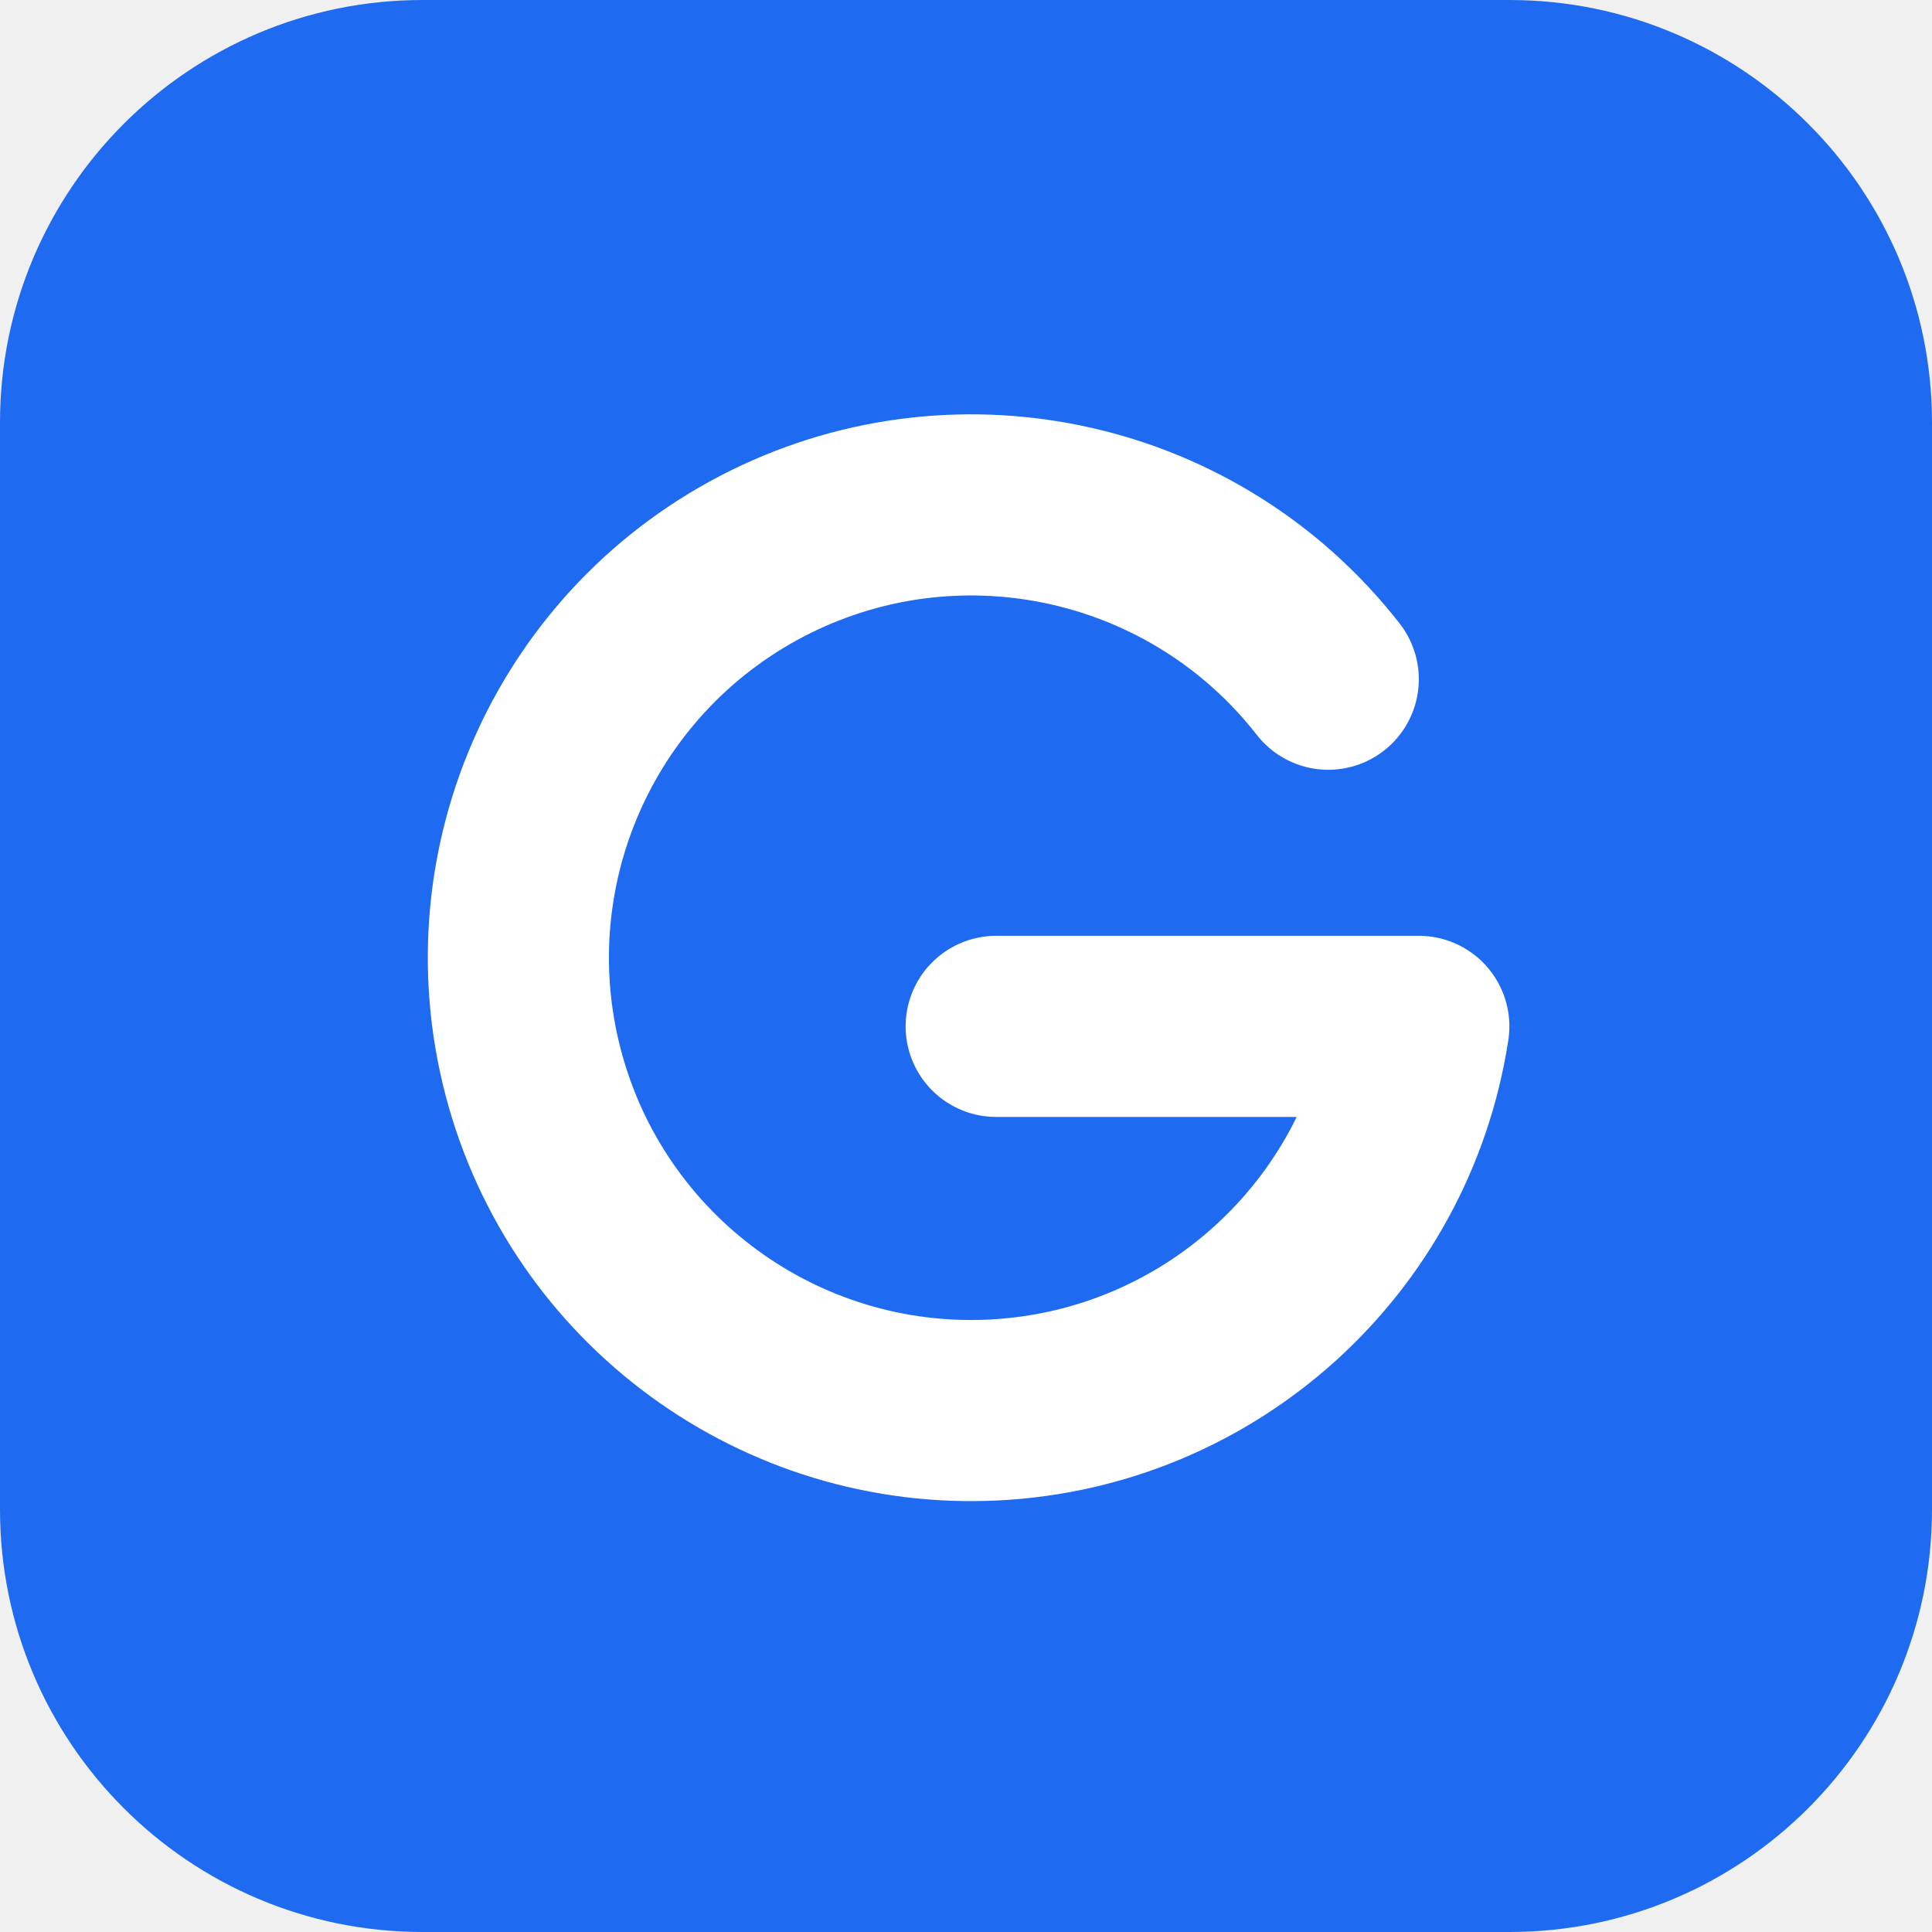
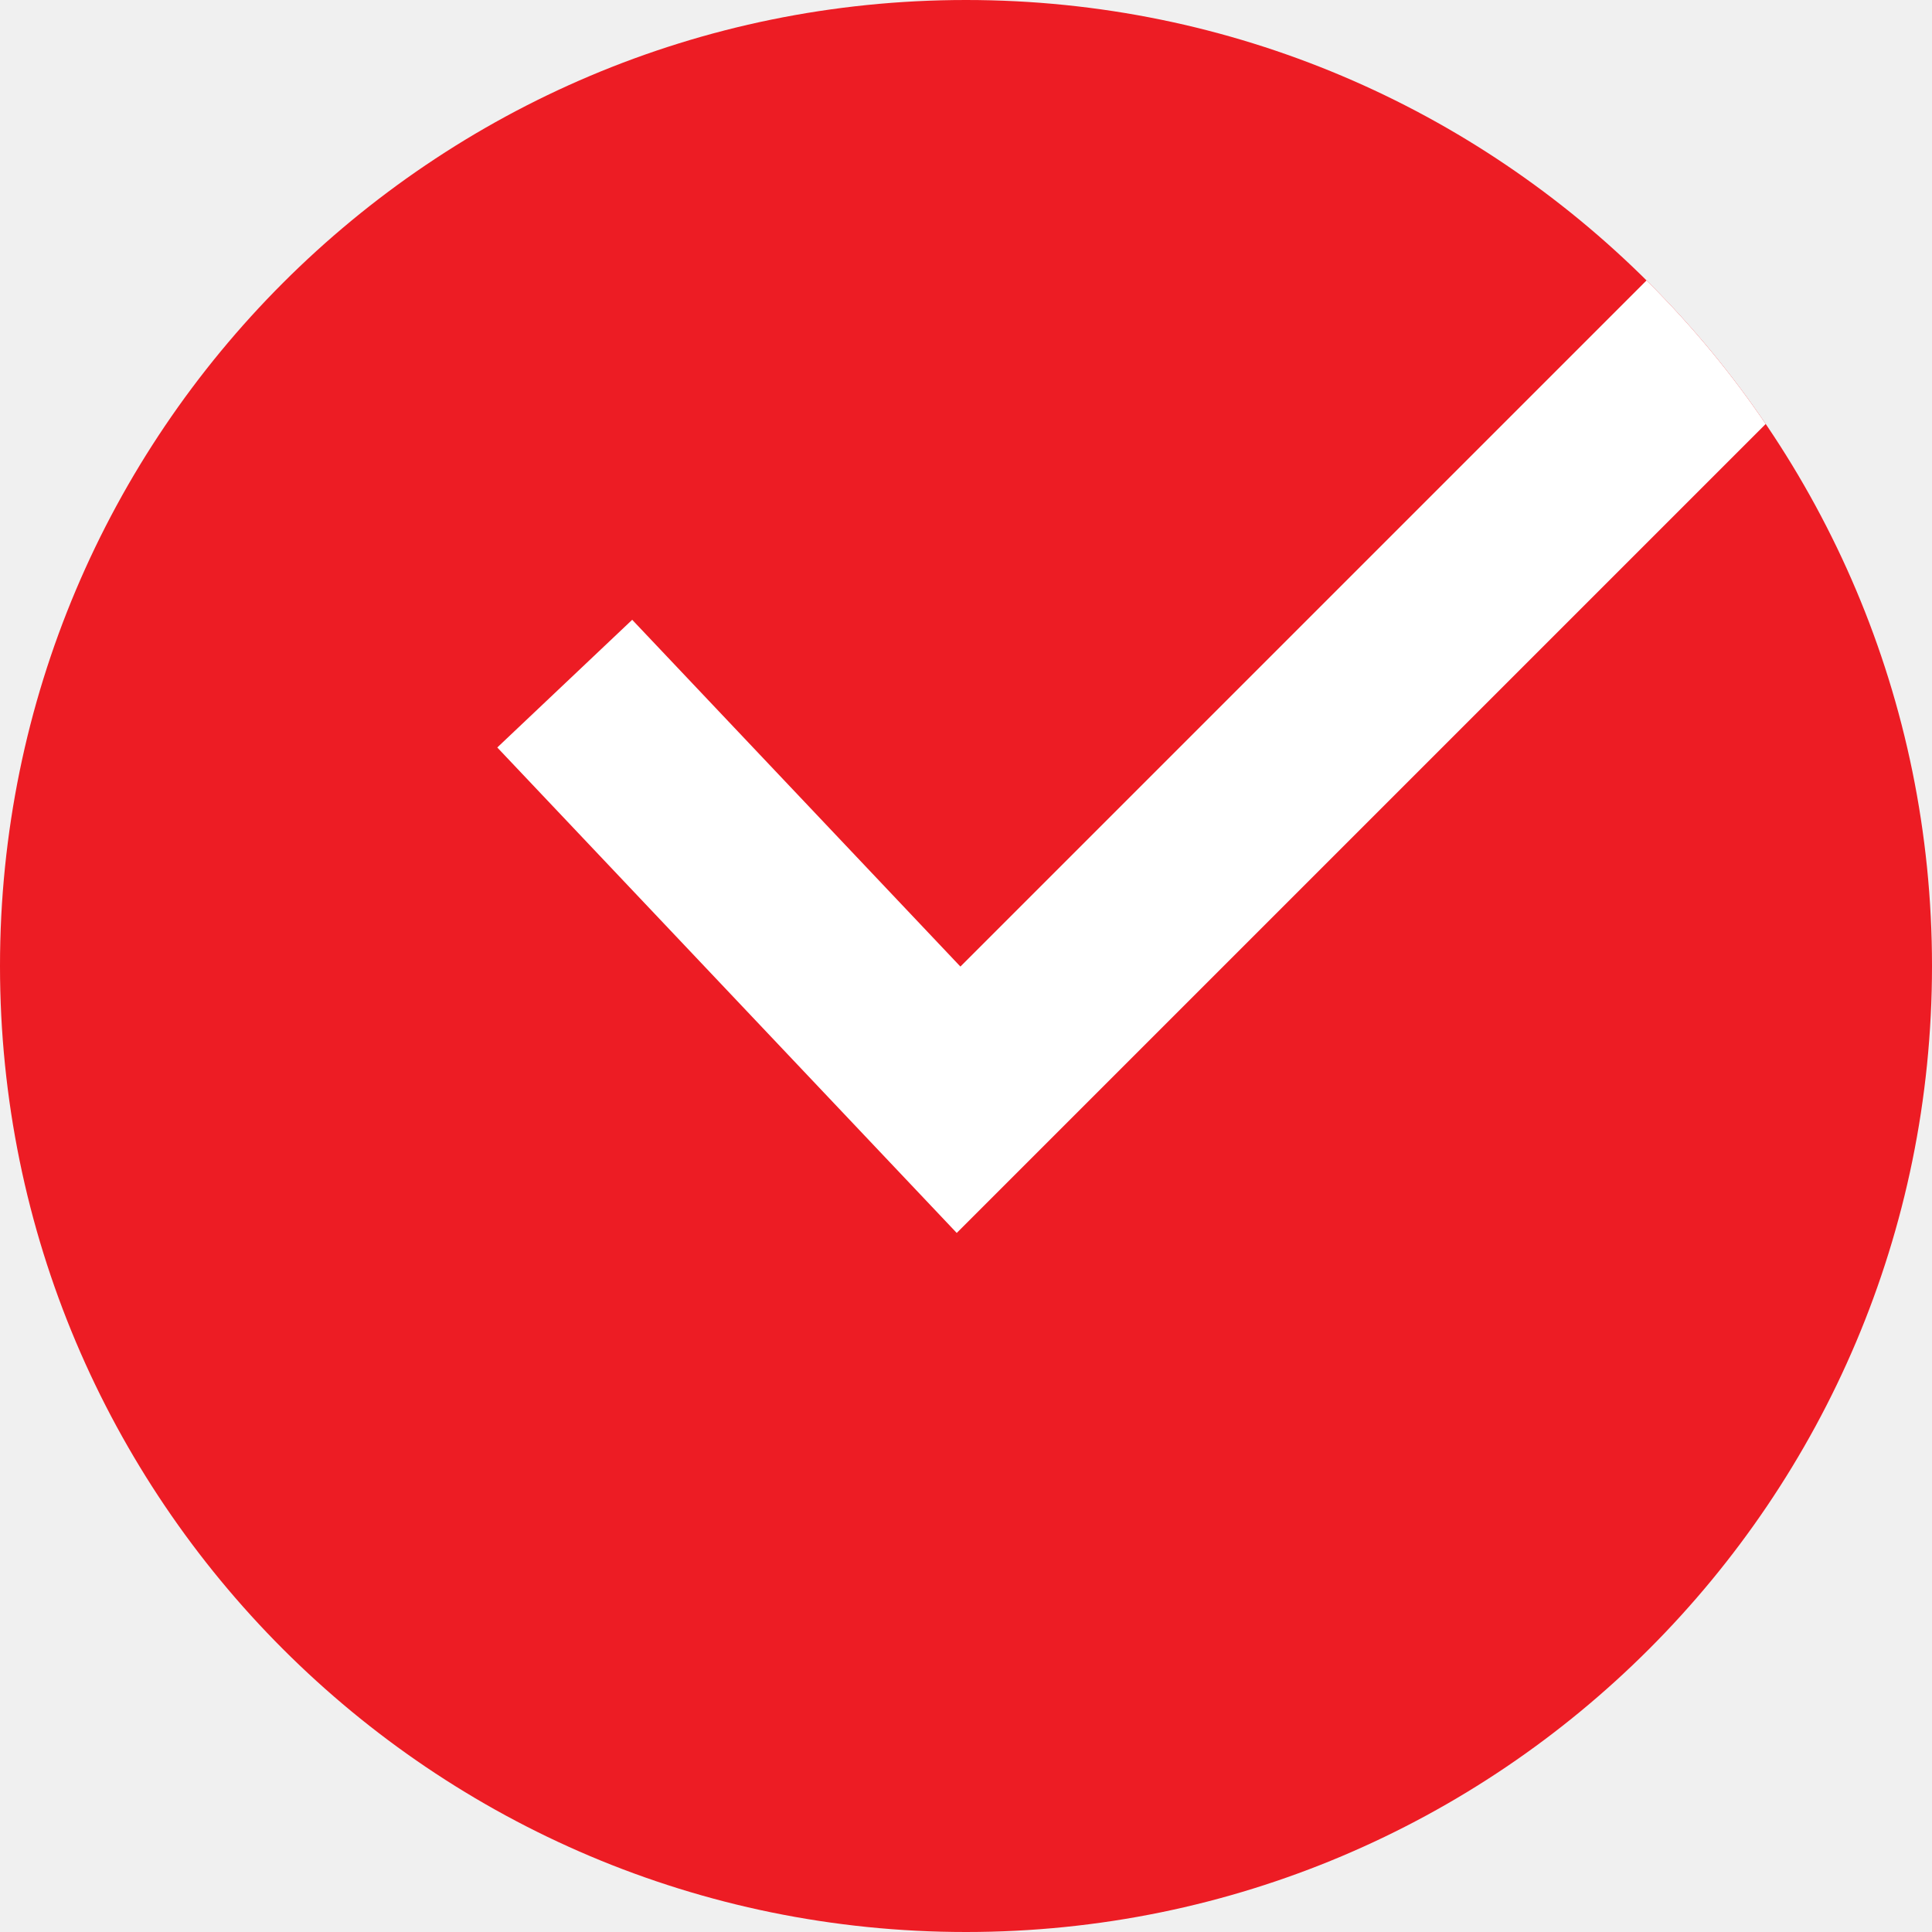
- <svg xmlns="http://www.w3.org/2000/svg" viewBox="0 0 64 64" width="64" height="64">
-   <rect width="64" height="64" rx="14" fill="#1E6BF1" />
-   <path d="M44 22.5A15 15 0 1 0 47 34H33" fill="none" stroke="#fff" stroke-width="6" stroke-linecap="round" stroke-linejoin="round" />
+ <svg xmlns="http://www.w3.org/2000/svg" viewBox="19 21 260 260" width="64" height="64">
+   <defs>
+     <clipPath id="gl-clip-light">
+       <circle cx="149" cy="151" r="130" />
+     </clipPath>
+   </defs>
+   <circle cx="149" cy="151" r="130" fill="#ED1C24" />
+   <polyline points="95,113 148,169 285,32" fill="none" stroke="#FFFFFF" stroke-width="25" stroke-linejoin="miter" stroke-linecap="butt" clip-path="url(#gl-clip-light)" />
</svg>
